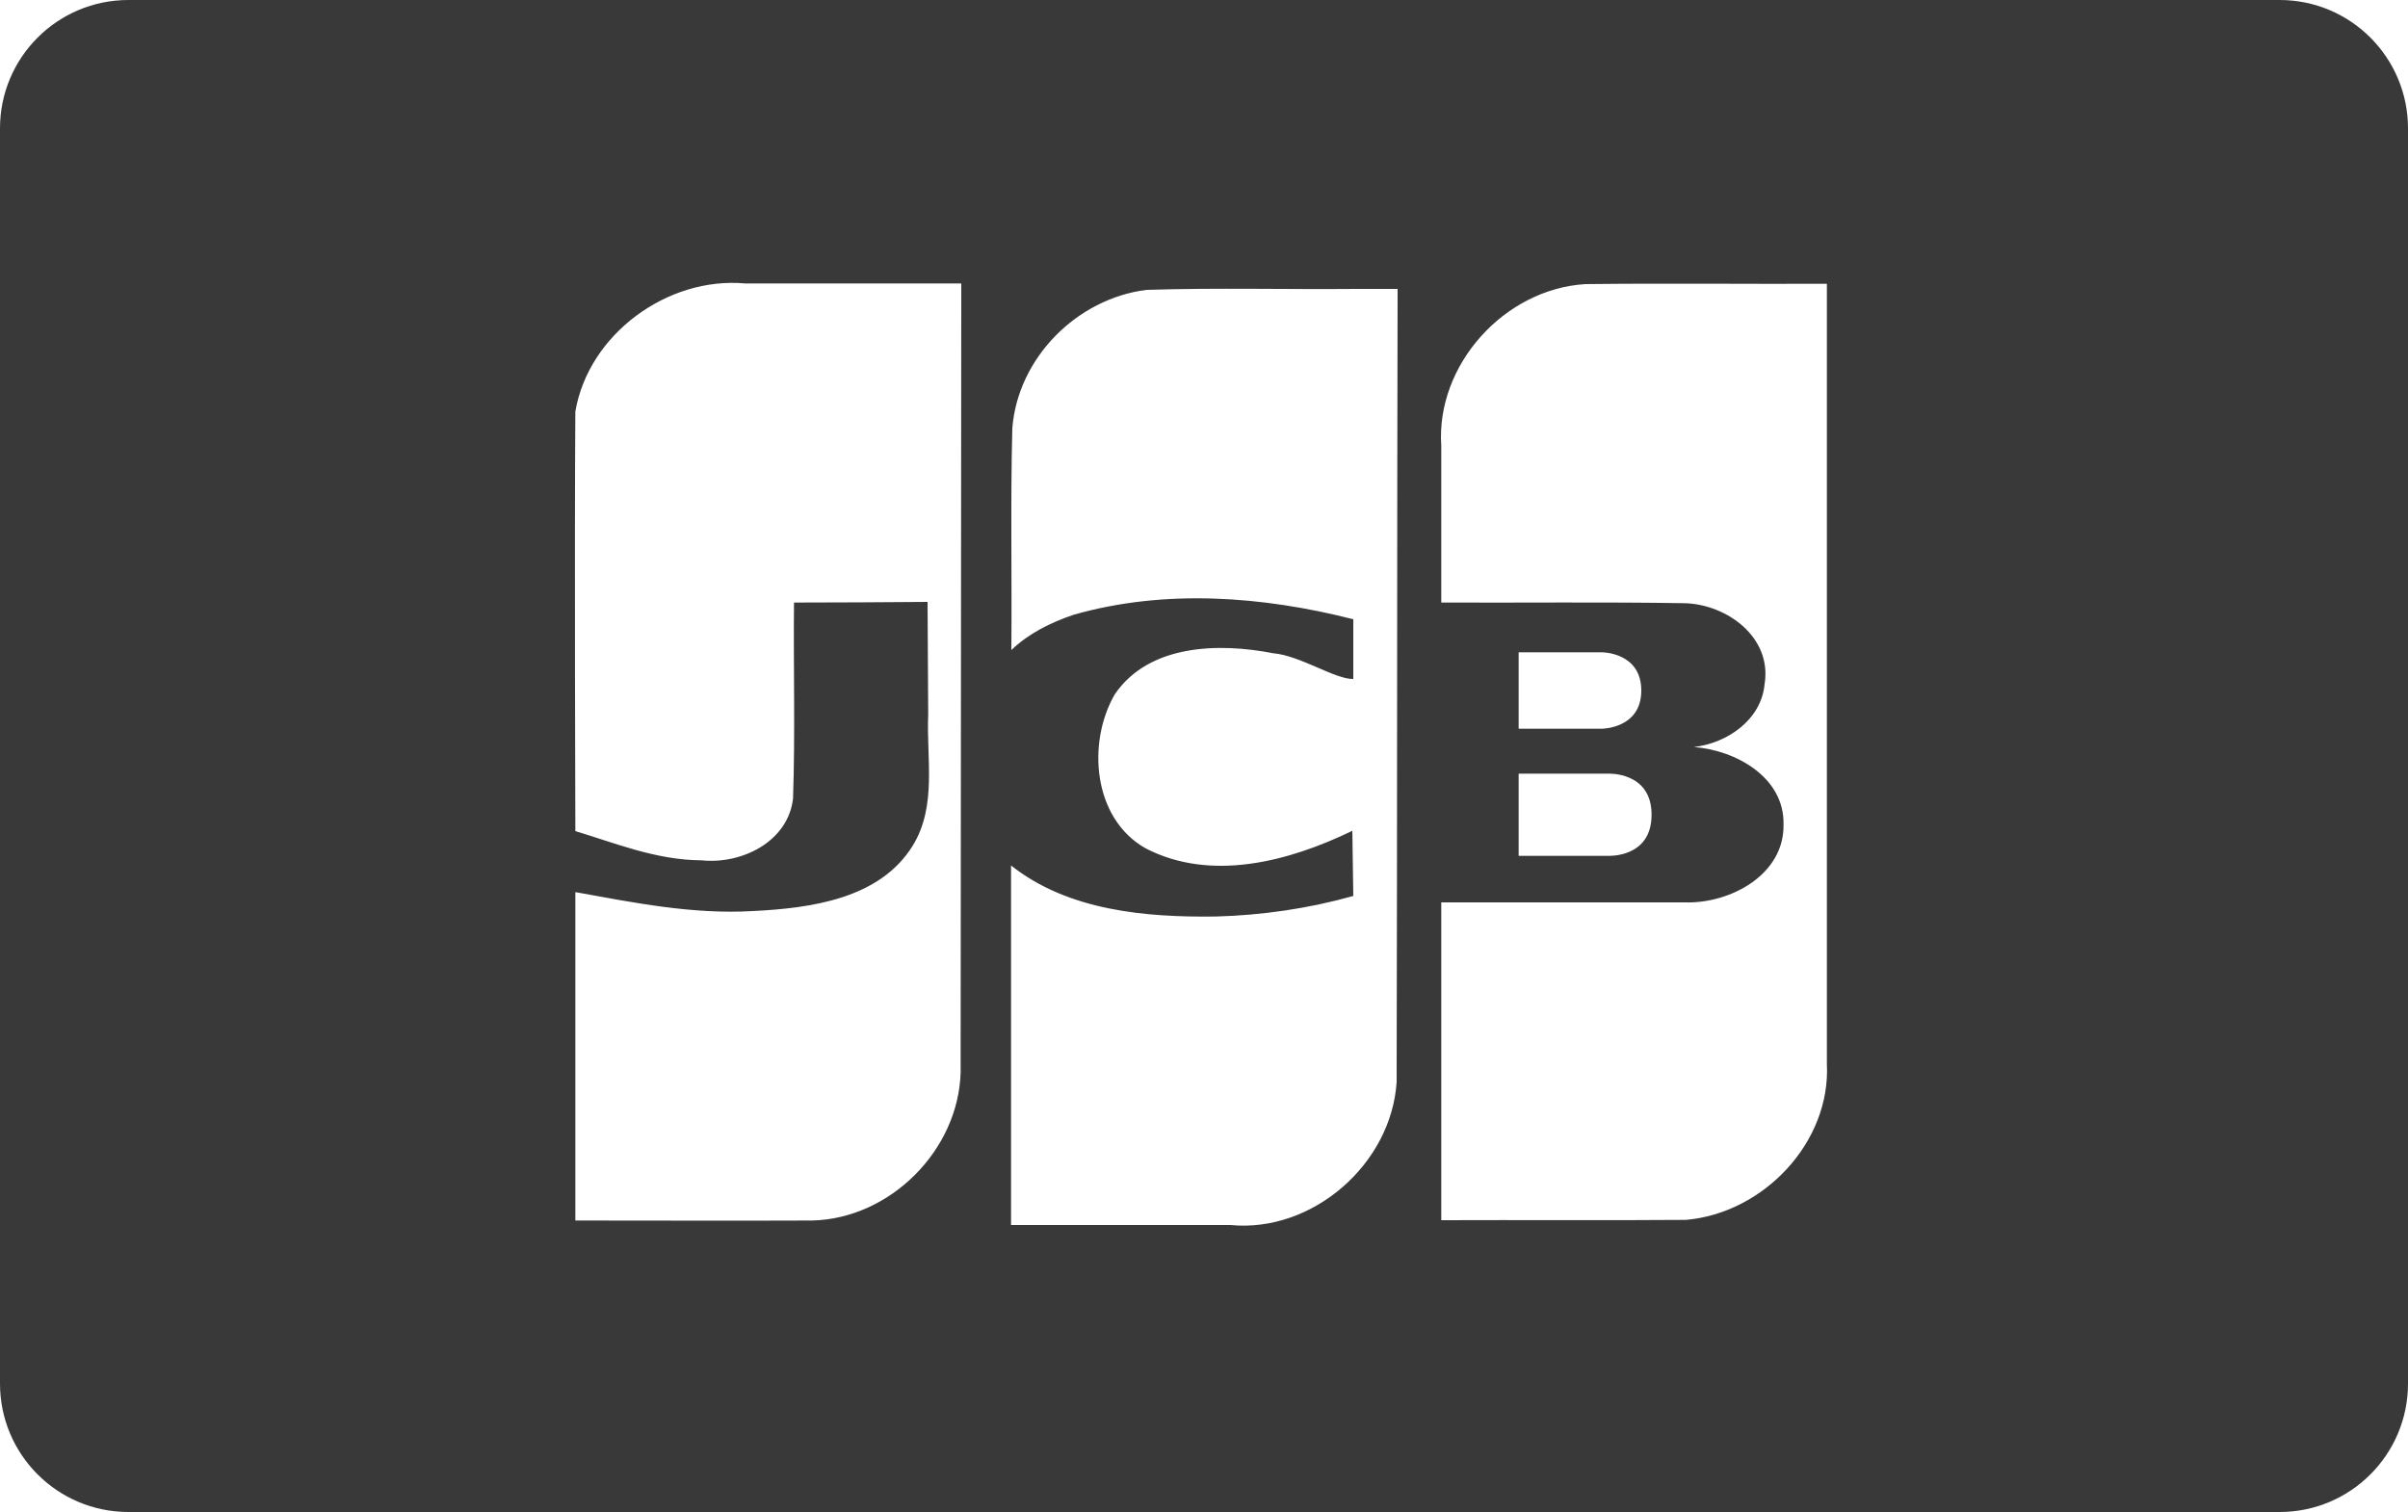
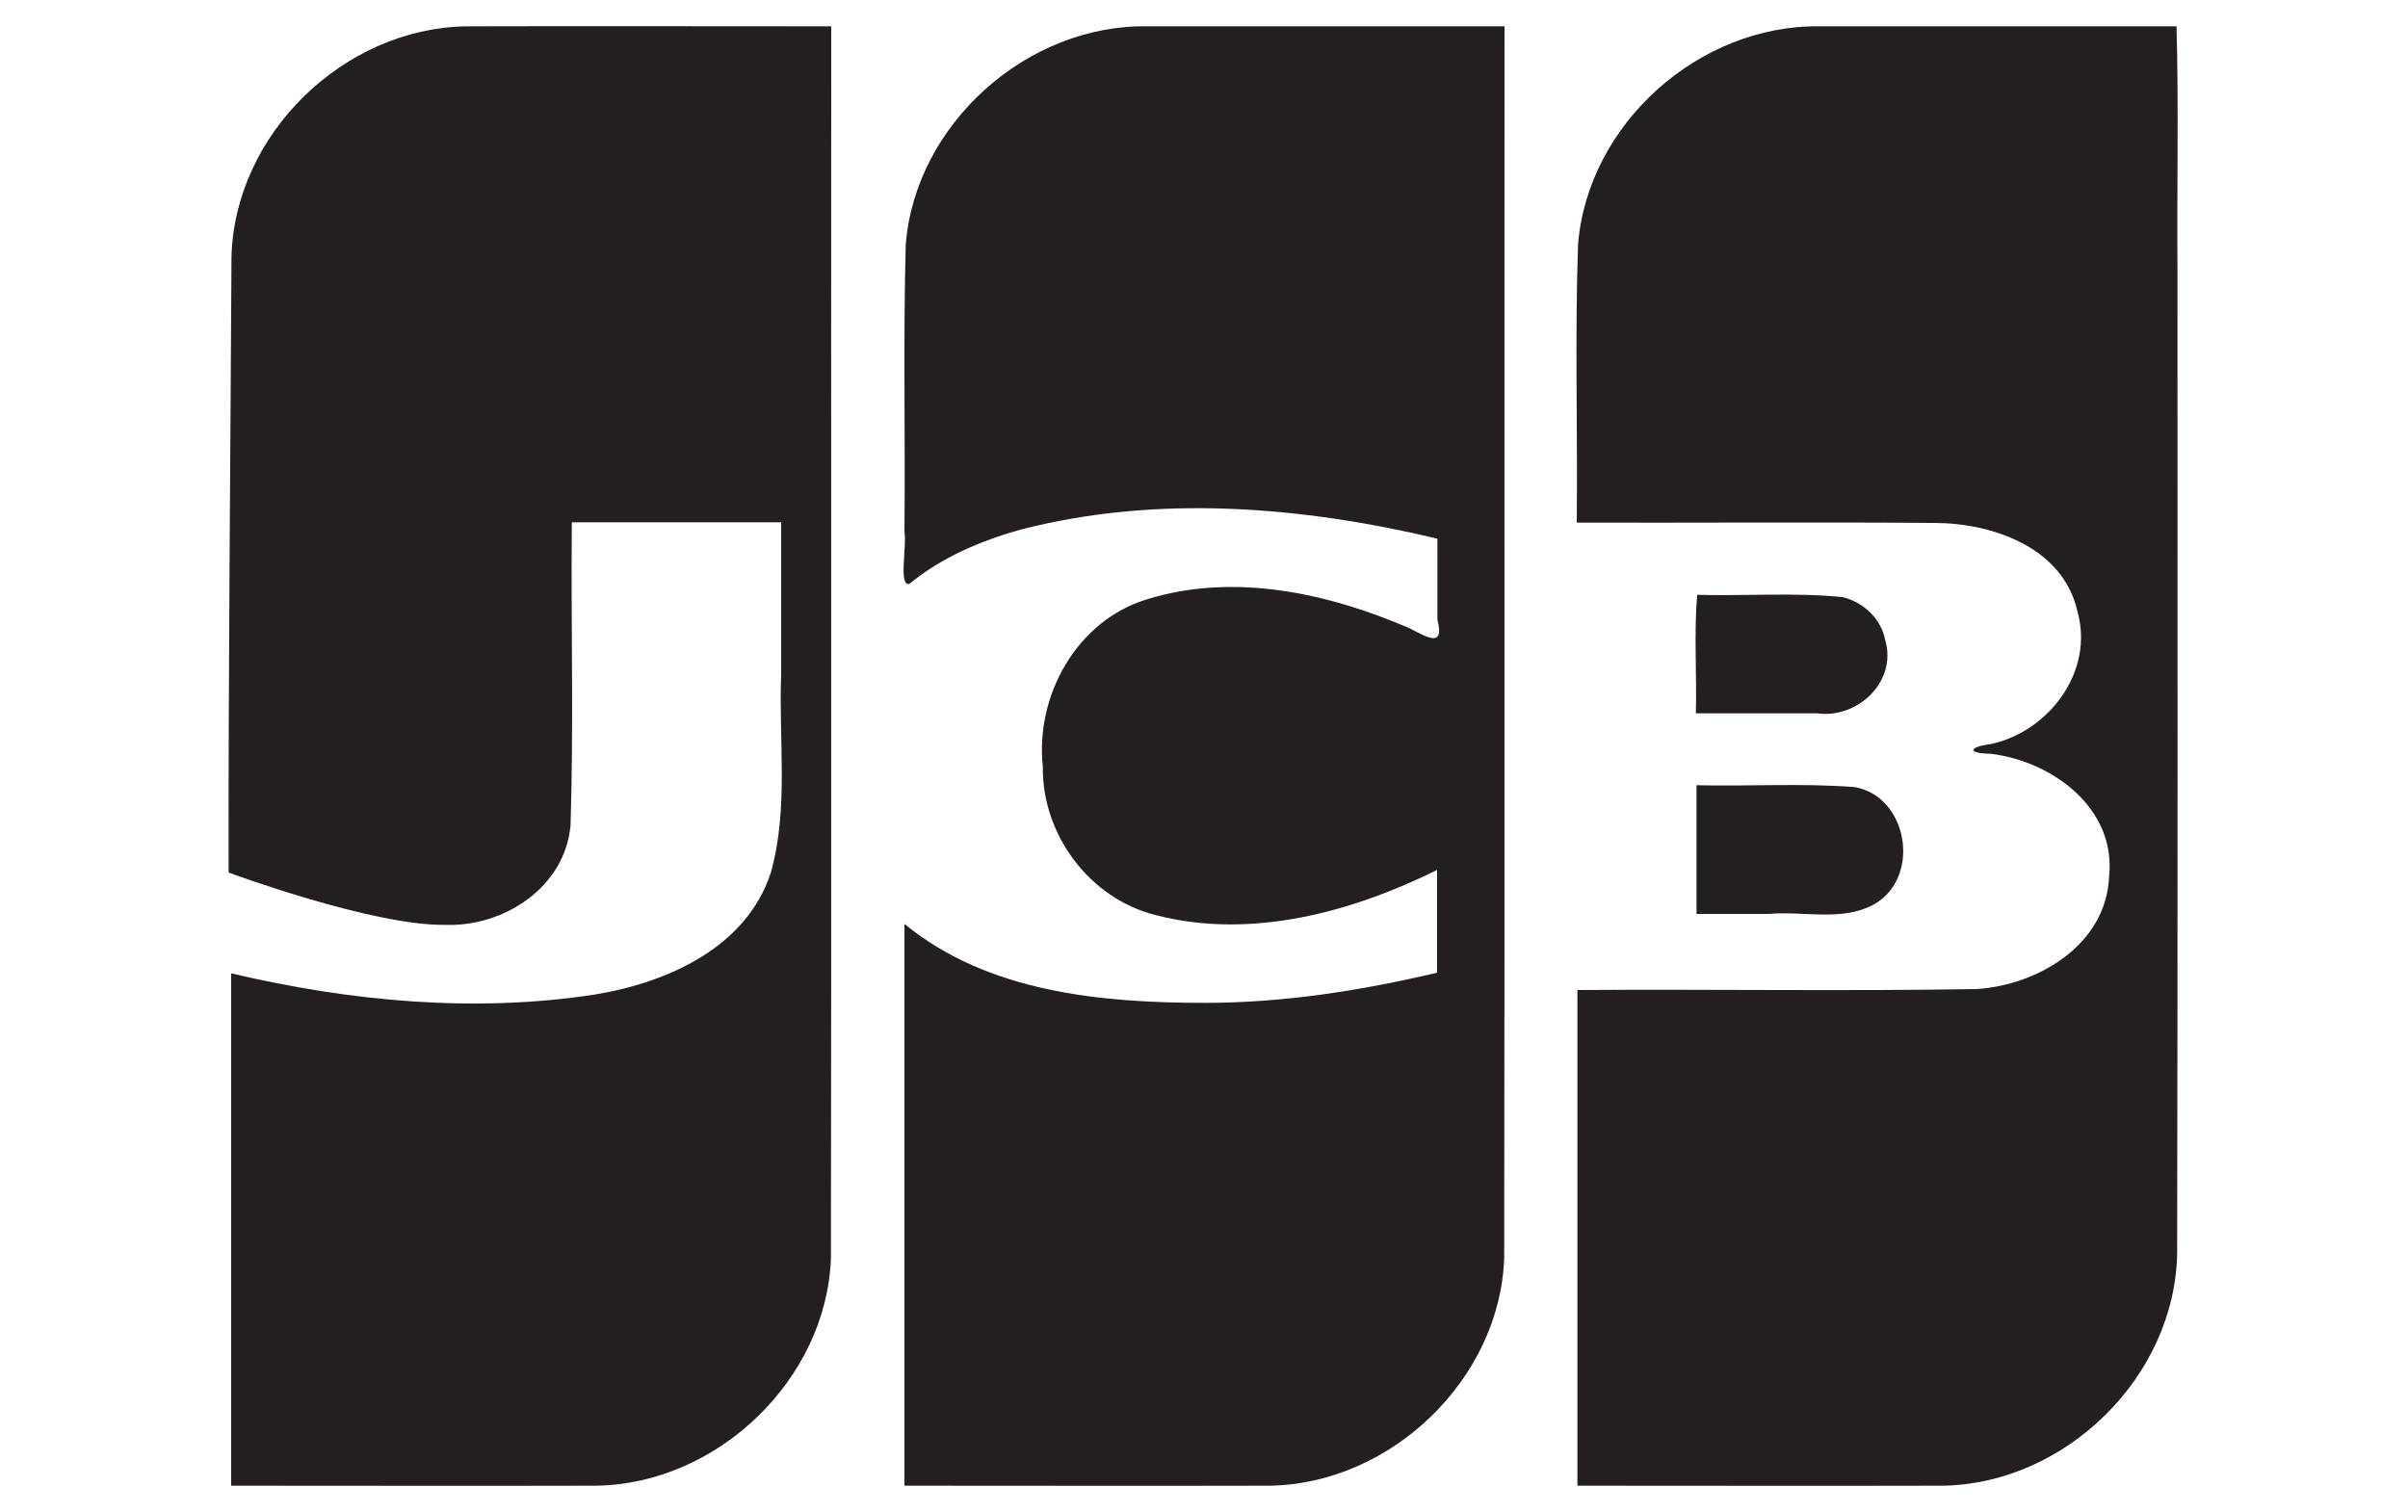
- <svg xmlns="http://www.w3.org/2000/svg" version="1.1" id="svg2" x="0px" y="0px" width="750px" height="471px" viewBox="0 0 750 471" style="enable-background:new 0 0 750 471;" xml:space="preserve">
+ <svg xmlns="http://www.w3.org/2000/svg" version="1.1" id="Layer_1" x="0px" y="0px" width="750px" height="471px" viewBox="0 0 750 471" style="enable-background:new 0 0 750 471;" xml:space="preserve">
  <style type="text/css">
- 	.st0{fill:#393939;}
+ 	.st0{fill:#231F20;}
</style>
-   <path class="st0" d="M710,0H40C17.9,0,0,17.9,0,40v391c0,22.1,17.9,40,40,40h670c22.1,0,40-17.9,40-40V40C750,17.9,732.1,0,710,0z   M299.2,334.1c-0.7,24.2-21.9,45.5-46.2,46.1c-24.6,0.1-49.2,0-73.8,0V277.9c18.3,3.3,36.6,7,55.3,5.9c17.9-0.9,39.5-3.7,49.8-20.4  c7.6-12.4,4.2-27.2,4.8-40.9l-0.2-35c-13.9,0.1-27.7,0.2-41.6,0.2c-0.2,20.4,0.4,40.8-0.3,61.1c-1.6,13.5-16.1,20.5-28.5,19.2  c-14.4-0.1-27.2-5.5-39.3-9.1c0,0-0.3-89.5,0-130.7c4.1-24.1,28.7-42.1,52.9-39.9h67.3C299.3,170.3,299.3,252.2,299.2,334.1z   M435,337c-1.6,25.6-26.2,47.1-51.8,44.6c-22.8,0-45.6,0-68.3,0c0-37.3,0-74.7,0-112c17.8,14.1,41.9,16.2,63.9,15.9  c14.4-0.4,28.8-2.5,42.7-6.4c-0.1-6.8-0.2-13.5-0.3-20.3c-19.6,9.5-44,16.1-64.5,5.4c-16.3-9.3-18.2-32.8-9.5-47.9  c10.7-15.7,32.5-16.1,49.4-12.8c8.3,0.7,19.4,8.2,24.9,8c0-6.2,0-12.4,0-18.6c-28.3-7.2-58.7-9.5-87.1-1.4c-7.1,2.4-14,5.8-19.4,11  l0,0c0.2-23-0.3-46.1,0.3-69.1c1.7-21.9,20.1-40.4,41.8-43.1c21.8-0.7,43.7-0.1,65.5-0.3c4.2,0,8.5,0,12.7,0  C435.1,172.4,435.2,254.7,435,337z M525.1,380c-25.4,0.2-50.8,0-76.2,0.1c0-33,0-66,0-99c25.2,0,50.5,0,75.7,0  c14.1,0.5,31.2-8.5,30.9-24.3c0.3-14.7-14.9-23.1-27.9-24.1c10.4-1.2,21-8.5,22-19.6c2.4-14.5-11.7-24.9-25-25.2  c-25.2-0.4-50.5-0.1-75.7-0.2c0-16.3,0-32.5,0-48.8c-1.7-25.3,19.7-48.9,44.9-50.4c25.1-0.3,50.1,0,75.2-0.1c0,81,0,161.9,0,242.9  C570.3,355.8,549.3,377.9,525.1,380z M500.7,241c0,0,13.7-0.8,13.7,12.8s-13.6,12.8-13.7,12.8H473V241H500.7z M473,227v-23.8h26  c0,0,12.2,0,12.2,11.9S498.9,227,498.9,227H473z" />
+   <path id="path3496" class="st0" d="M528.4,244.6c16.5,0.4,32.9-0.7,49.4,0.6  c16.6,3.1,20.6,28.2,5.9,36.5c-10,5.5-22,2-32.9,3h-22.4L528.4,244.6L528.4,244.6z M587.2,199.5c3.7,12.9-8.7,24.5-21.3,22.7h-37.7  c0.3-12.1-0.6-25.3,0.4-36.9c15.1,0.4,30.3-0.8,45.3,0.7C580.5,187.6,586,192.9,587.2,199.5L587.2,199.5z M677.9,8.2  c0.7,24.6,0.1,50.5,0.3,75.7c0,102.2,0.1,204.4-0.1,306.6c-0.7,38.3-34.6,71.5-72.6,72.3c-38,0.1-76.1,0-114.2,0V308.4  c41.5-0.3,83,0.4,124.4-0.3c19.3-1.3,40.3-13.9,41.2-35c2.3-21.3-17.7-36-36.9-38.3c-7.3-0.1-7-2.1,0-3c18.2-3.9,32.4-22.7,27-41.5  c-4.5-19.8-26.5-27.4-44.6-27.4c-37.2-0.3-74.2,0-111.3-0.1c0.3-28.9-0.6-57.7,0.4-86.6c3-37.6,37.7-68.5,75.2-68  C604,8.2,640.9,8.2,677.9,8.2L677.9,8.2z" />
+   <path id="path3498" class="st0" d="M72.1,80c1-38.3,35-71.2,73.1-71.8c37.9-0.1,75.9,0,113.7,0  c-0.1,127.9,0.1,255.9-0.1,383.8c-1.4,37.7-35.2,70.1-72.8,70.8c-38,0.1-76,0-114,0V303.2c36.9,8.7,75.6,12.4,113.3,6.6  c22.5-3.7,47.2-14.6,54.8-38c5.6-20,2.4-41,3.2-61.5v-47.6h-65.2c-0.3,31.5,0.6,63.1-0.4,94.4c-1.7,19.3-20.8,31.7-39.1,31  c-22.7,0.3-67.4-16.3-67.4-16.3C71.1,212.7,71.8,138.8,72.1,80L72.1,80z" />
+   <path id="path3500" class="st0" d="M283.2,181.9c-3.4,0.7-0.7-11.7-1.5-16.3c0.3-29.7-0.4-59.5,0.4-89.4  c3-37.7,38-68.8,75.6-68h110.9c-0.1,127.9,0.1,255.9-0.1,383.8c-1.4,37.7-35.2,70.1-72.8,70.8c-38,0.1-76,0-114,0v-175  c25.9,21.3,61.2,24.6,93.6,24.6c24.4,0,48.6-3.8,72.3-9.4V271c-26.7,13.2-58,21.7-87.5,14.1c-20.7-5.1-35.6-25.1-35.3-46.3  c-2.4-22.1,10.6-45.5,32.4-52.1c27-8.4,56.4-2,81.8,9c5.5,2.8,11,6.3,8.7-2.7v-25.2c-42.4-10.1-87.4-13.8-129.9-2.8  C305.3,168.5,293.2,173.7,283.2,181.9L283.2,181.9z" />
</svg>
